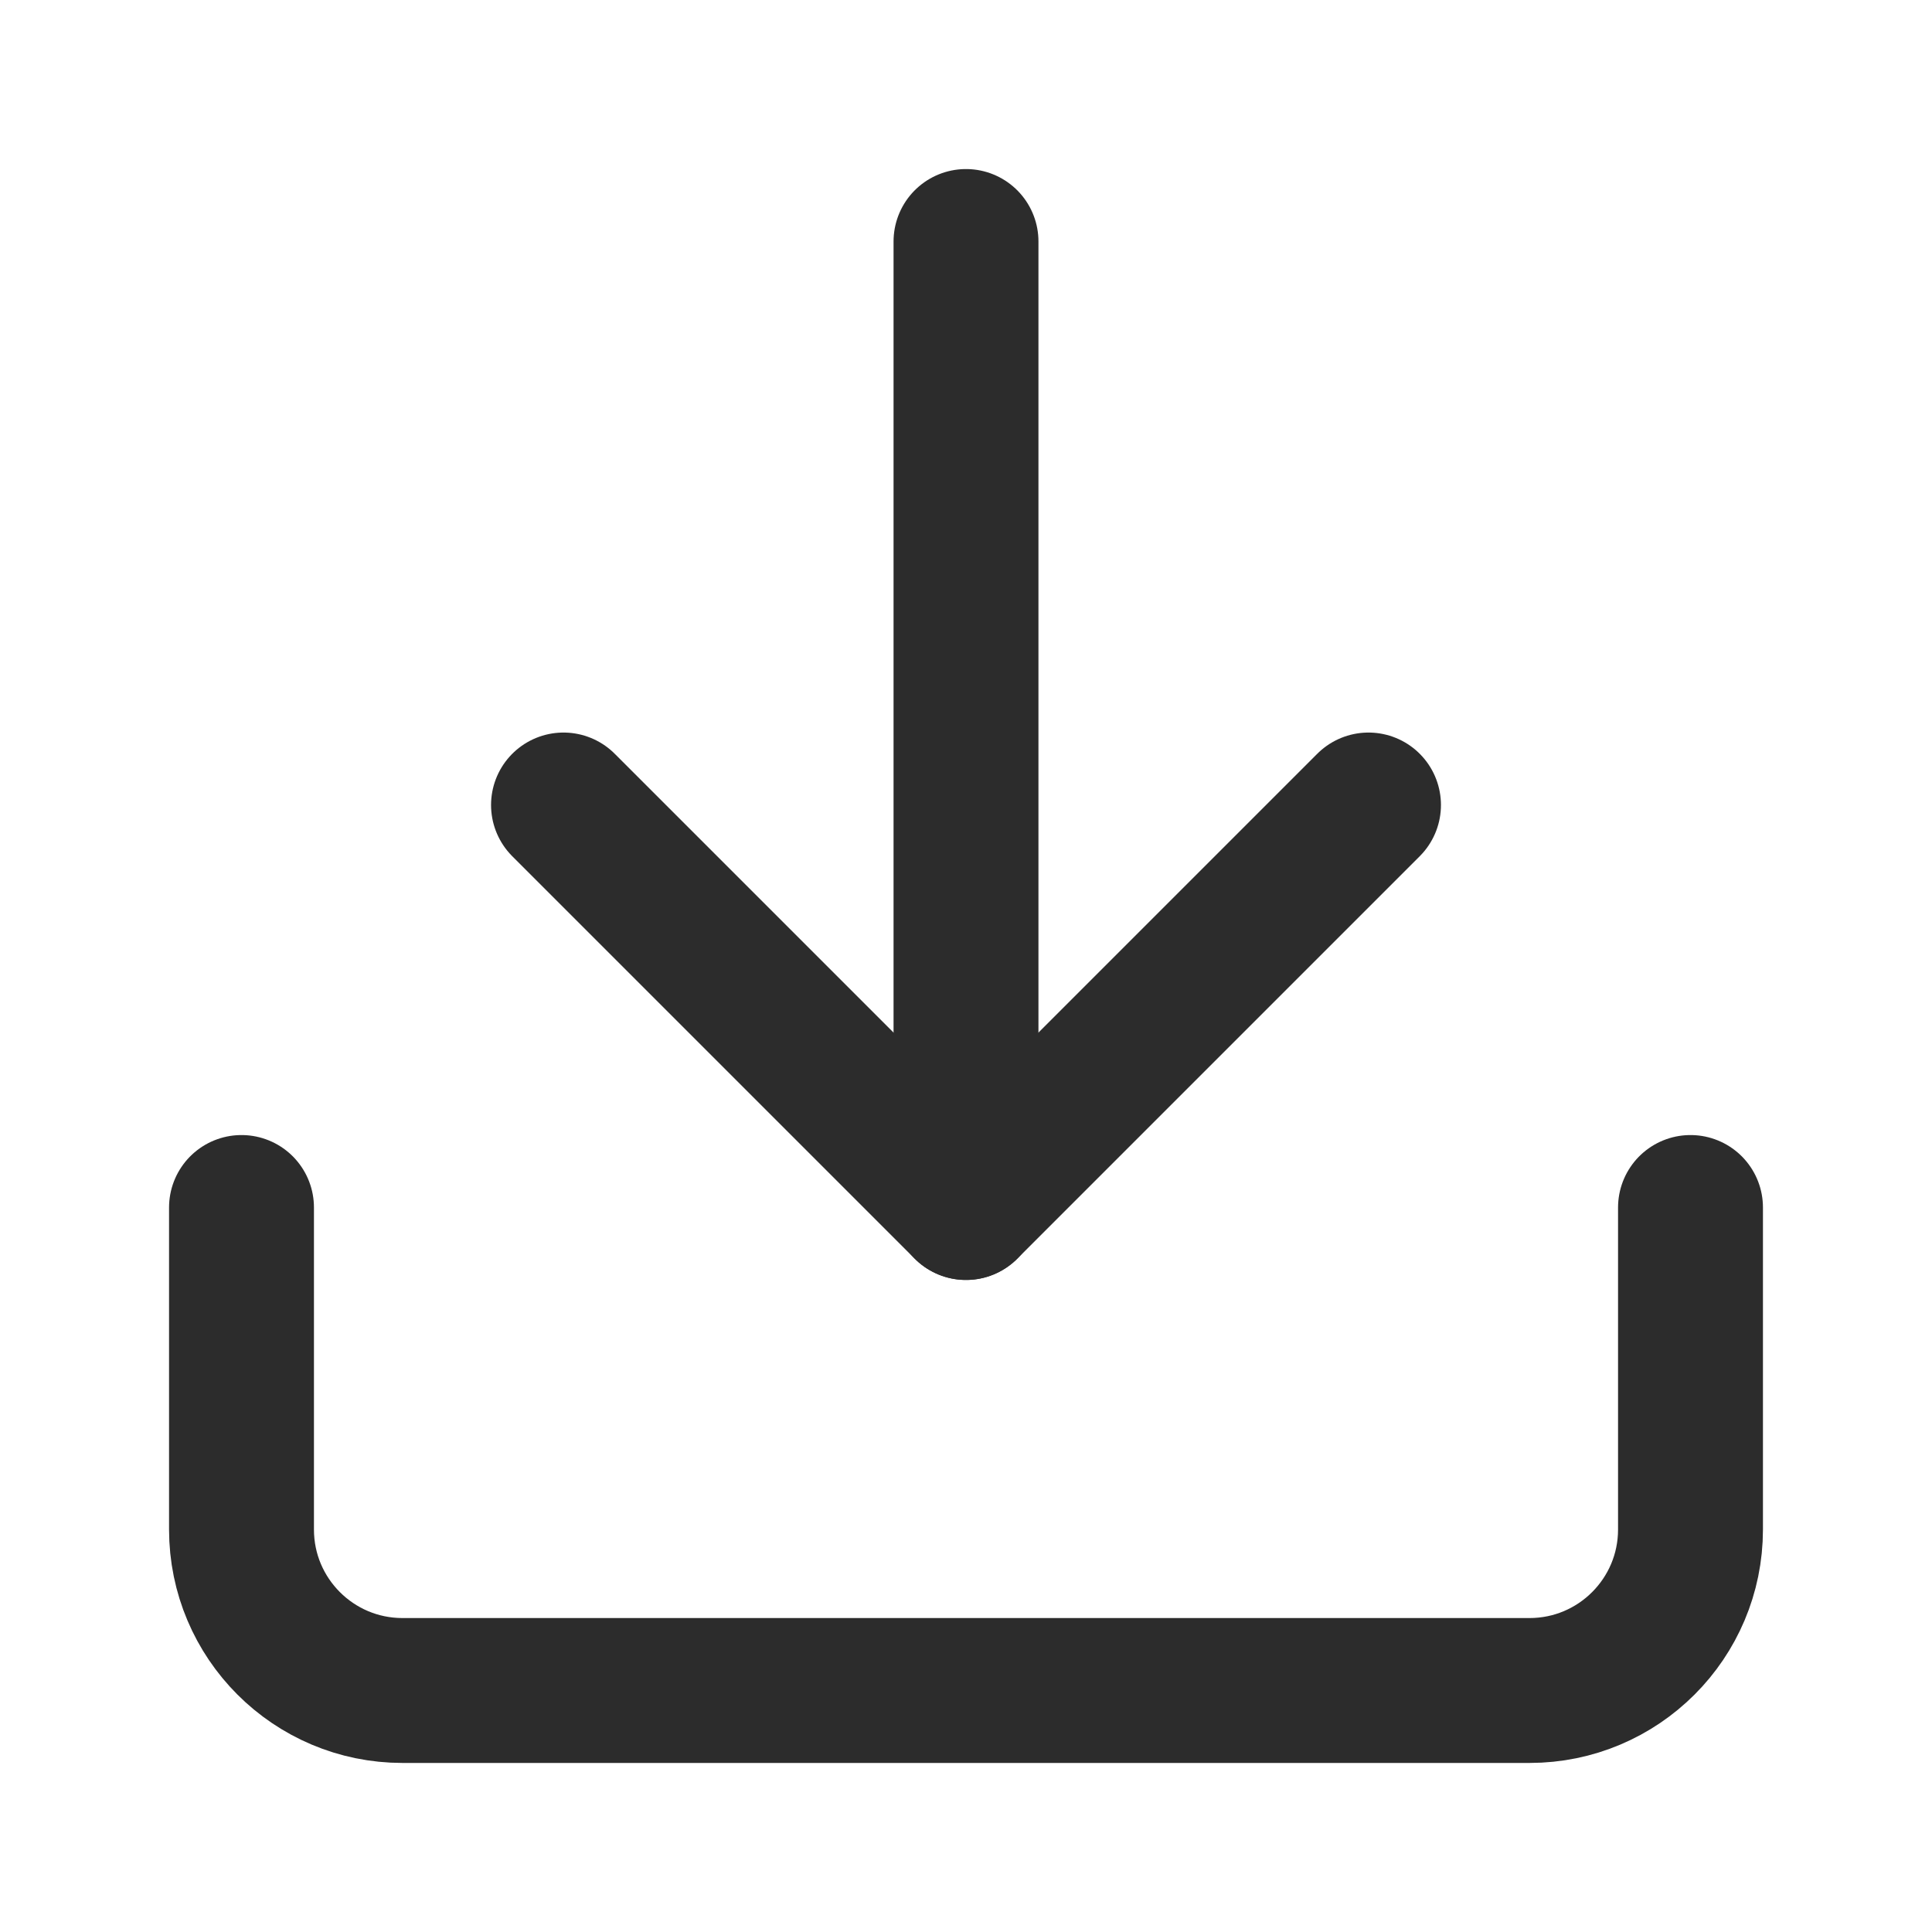
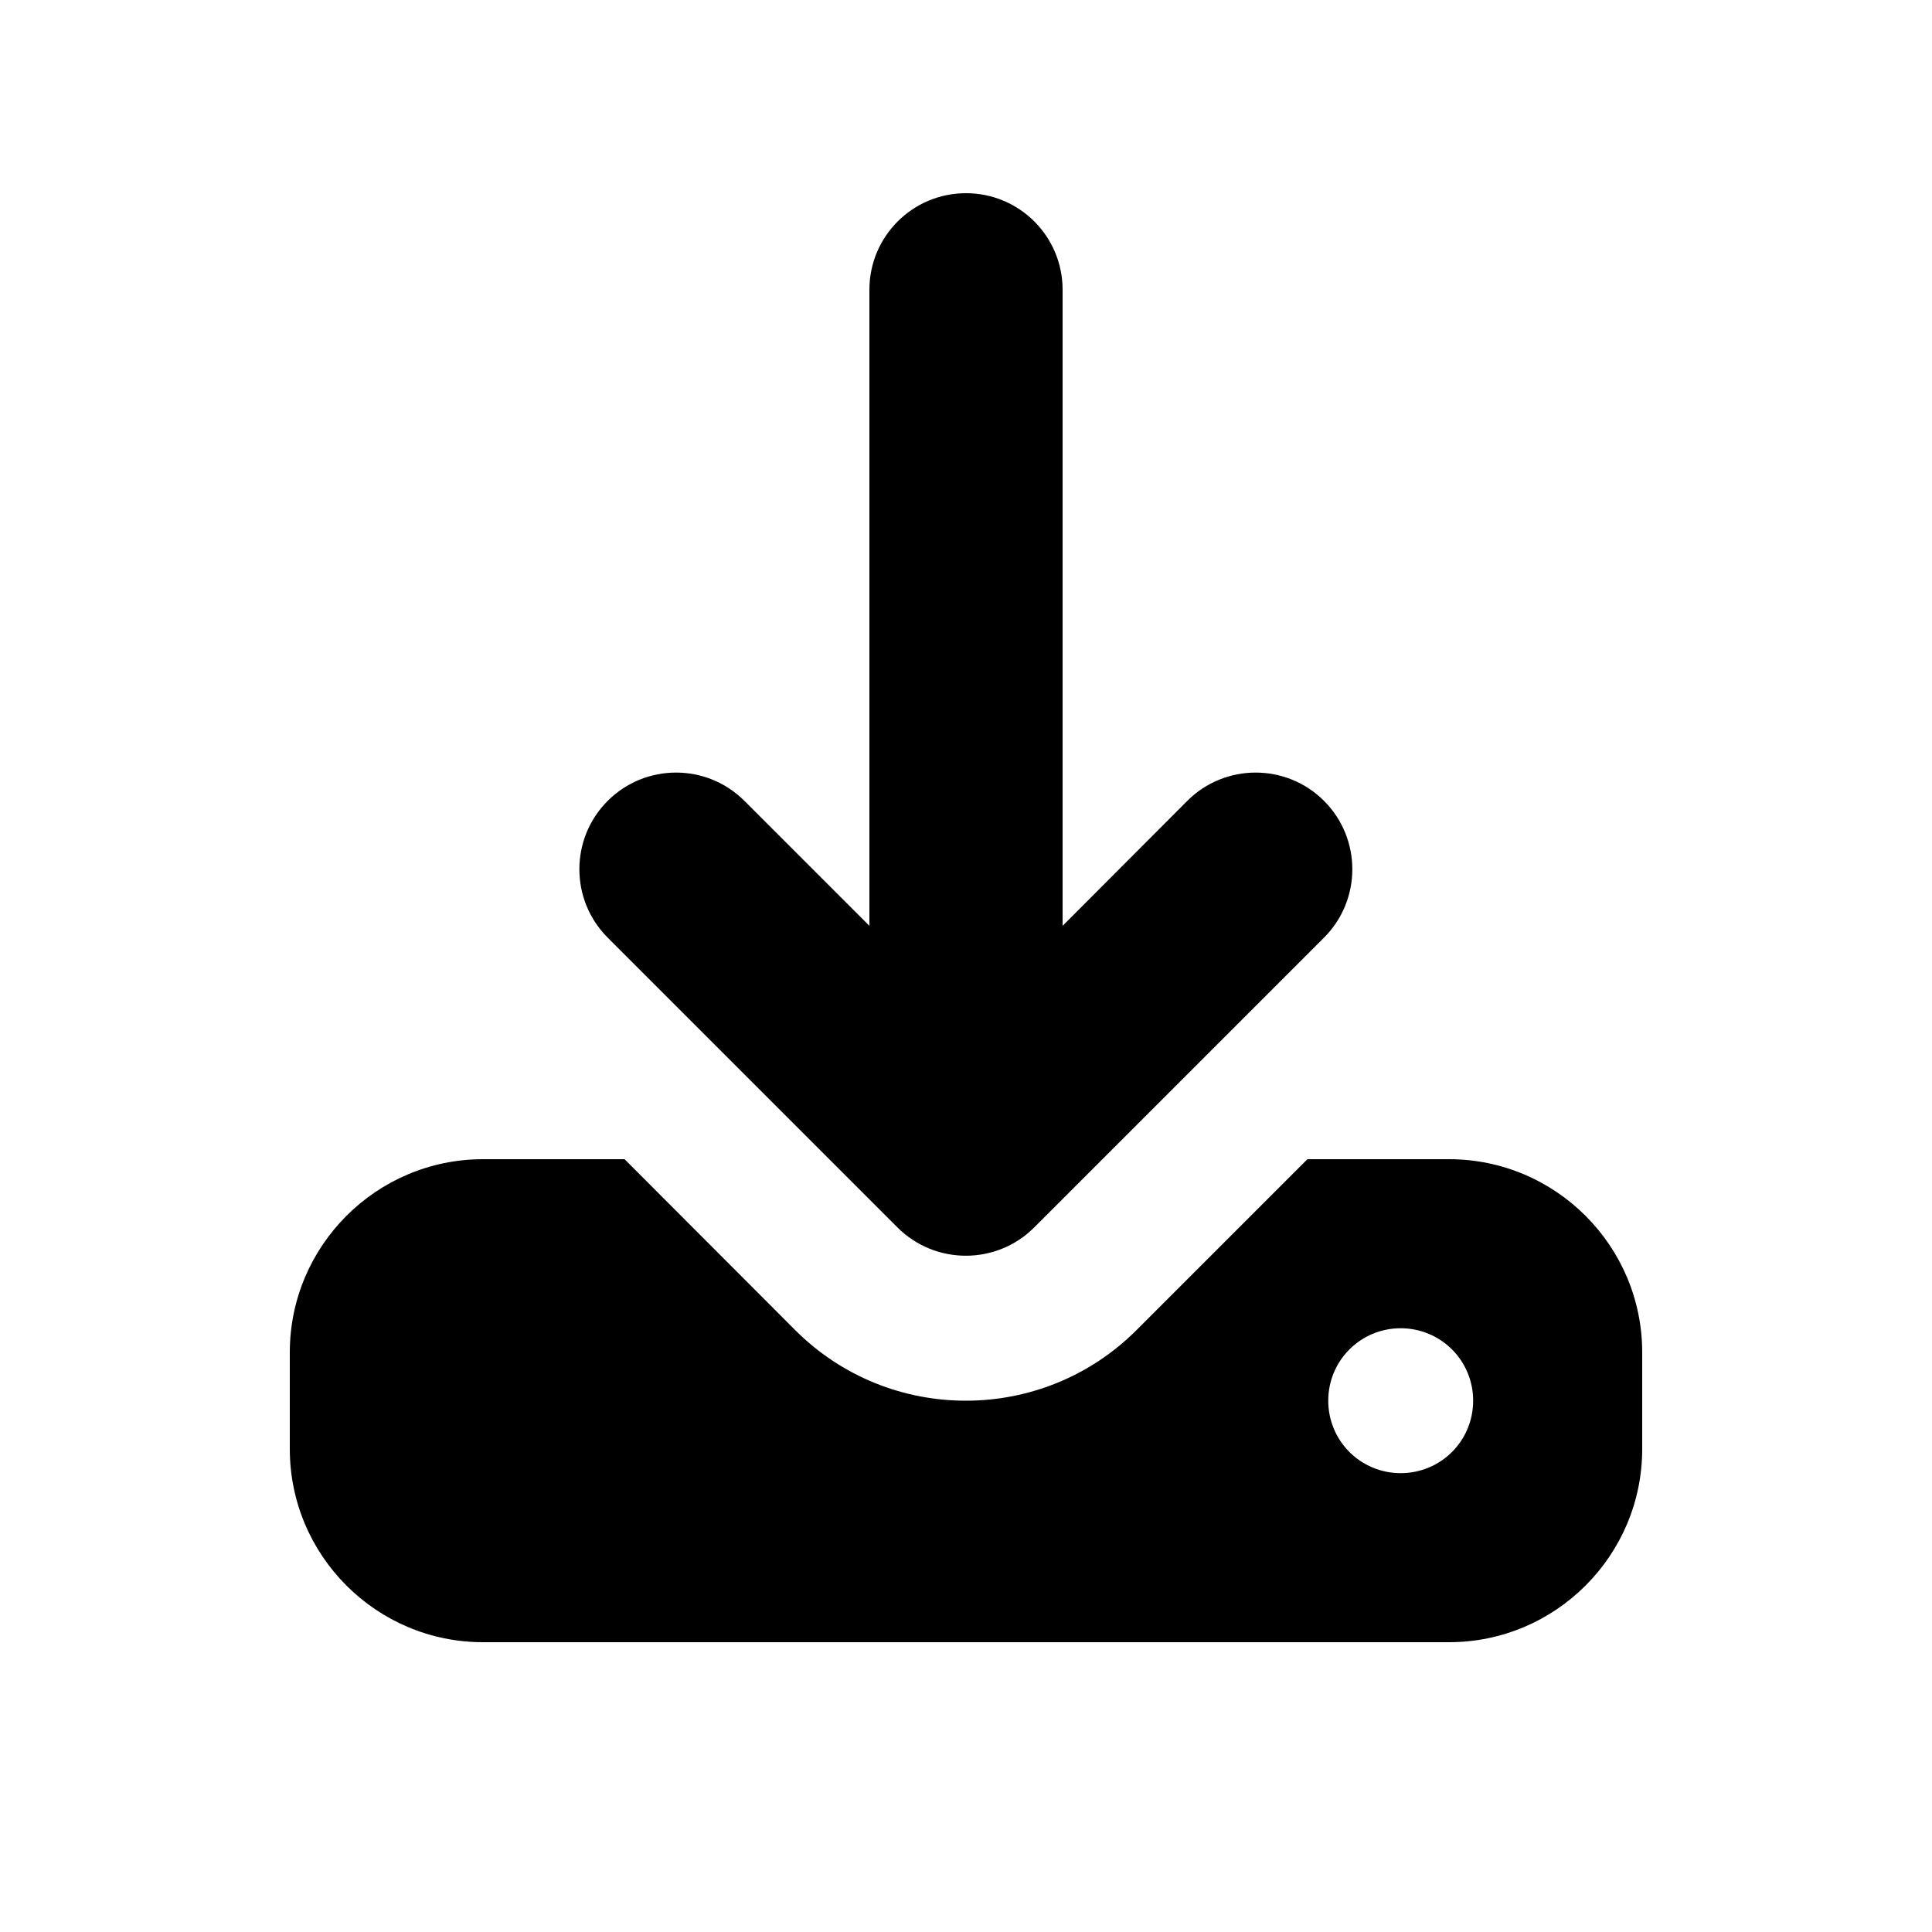
- <svg xmlns="http://www.w3.org/2000/svg" viewBox="0 0 24 24" fill="none" stroke="#2c2c2c" stroke-width="1.8" stroke-linecap="round" stroke-linejoin="round" width="24" height="24" aria-hidden="true">
-   <path d="M21 15v4a2 2 0 0 1-2 2H5a2 2 0 0 1-2-2v-4" />
-   <polyline points="7,10 12,15 17,10" />
-   <line x1="12" y1="15" x2="12" y2="3" />
+ <svg xmlns="http://www.w3.org/2000/svg" viewBox="0 0 640 640">
+   <path d="M352 96C352 78.3 337.7 64 320 64C302.3 64 288 78.3 288 96L288 306.7L246.6 265.3C234.1 252.8 213.8 252.8 201.3 265.3C188.8 277.8 188.8 298.1 201.3 310.6L297.3 406.6C309.8 419.1 330.1 419.1 342.6 406.6L438.6 310.6C451.1 298.1 451.1 277.8 438.6 265.3C426.1 252.8 405.8 252.8 393.3 265.3L352 306.7L352 96zM160 384C124.7 384 96 412.7 96 448L96 480C96 515.3 124.7 544 160 544L480 544C515.3 544 544 515.3 544 480L544 448C544 412.7 515.3 384 480 384L433.1 384L376.5 440.6C345.3 471.8 294.6 471.8 263.4 440.6L206.9 384L160 384zM464 440C477.3 440 488 450.7 488 464C488 477.3 477.3 488 464 488C450.7 488 440 477.3 440 464C440 450.7 450.7 440 464 440z" />
</svg>
